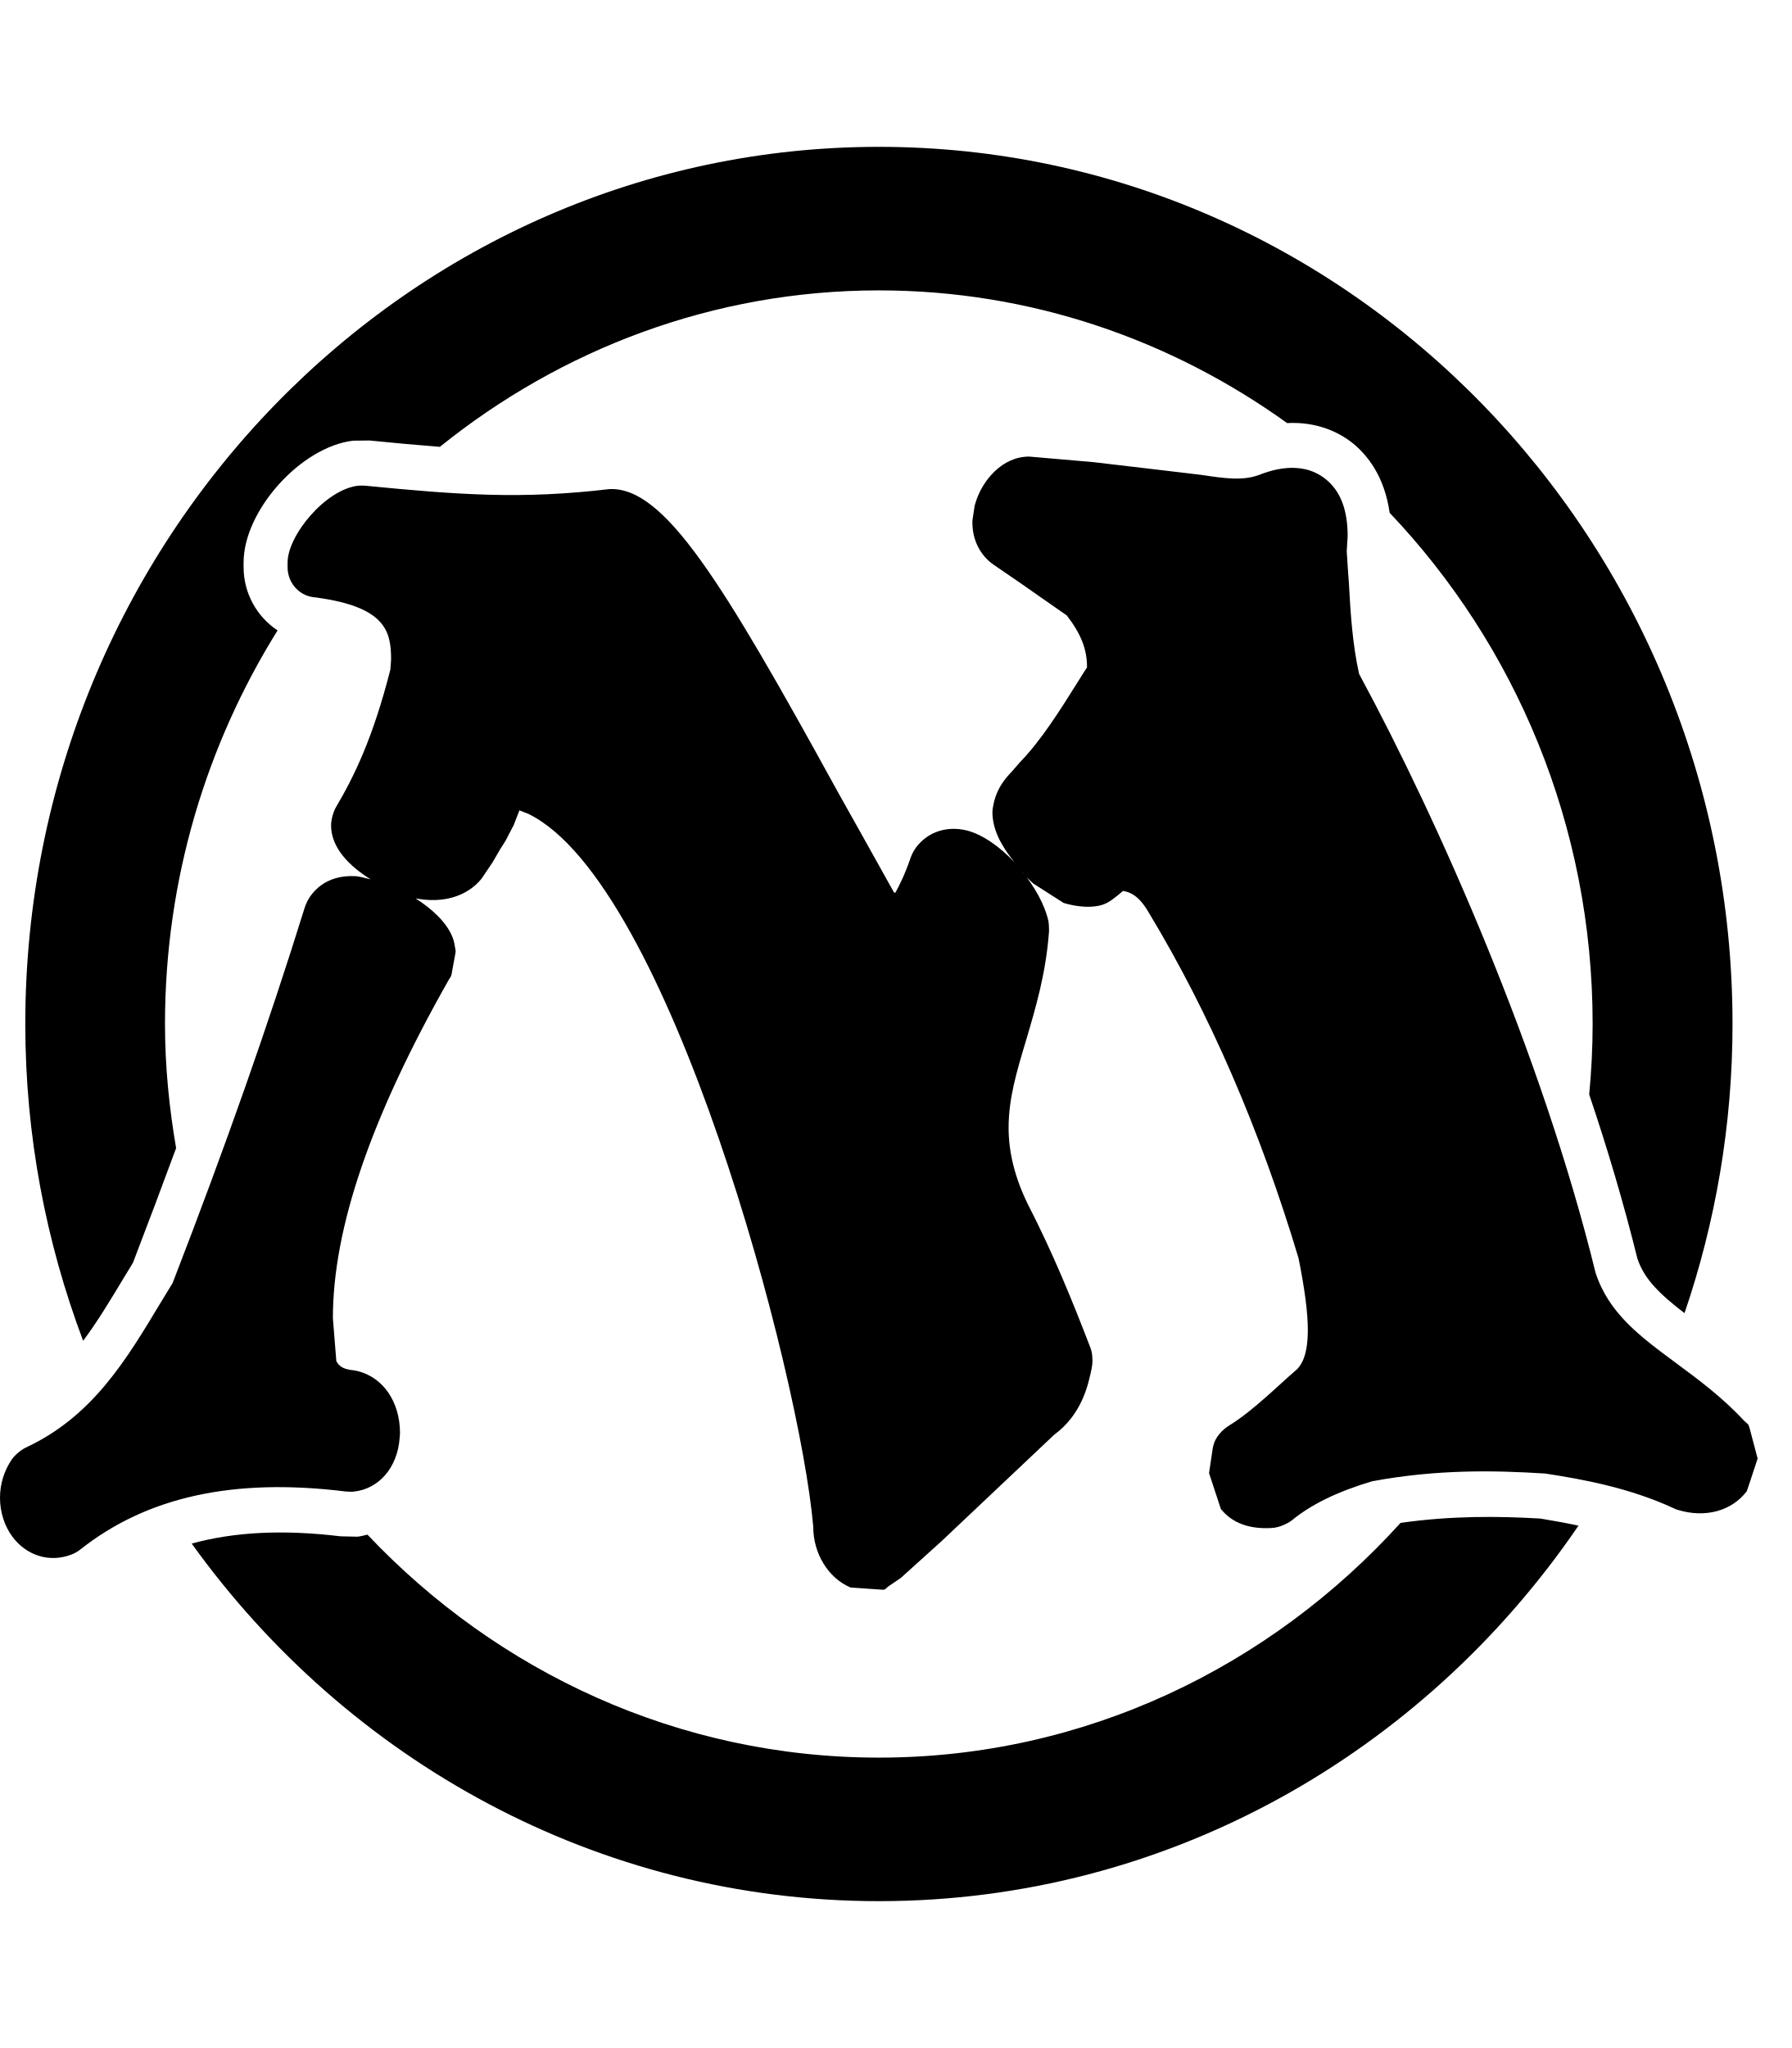
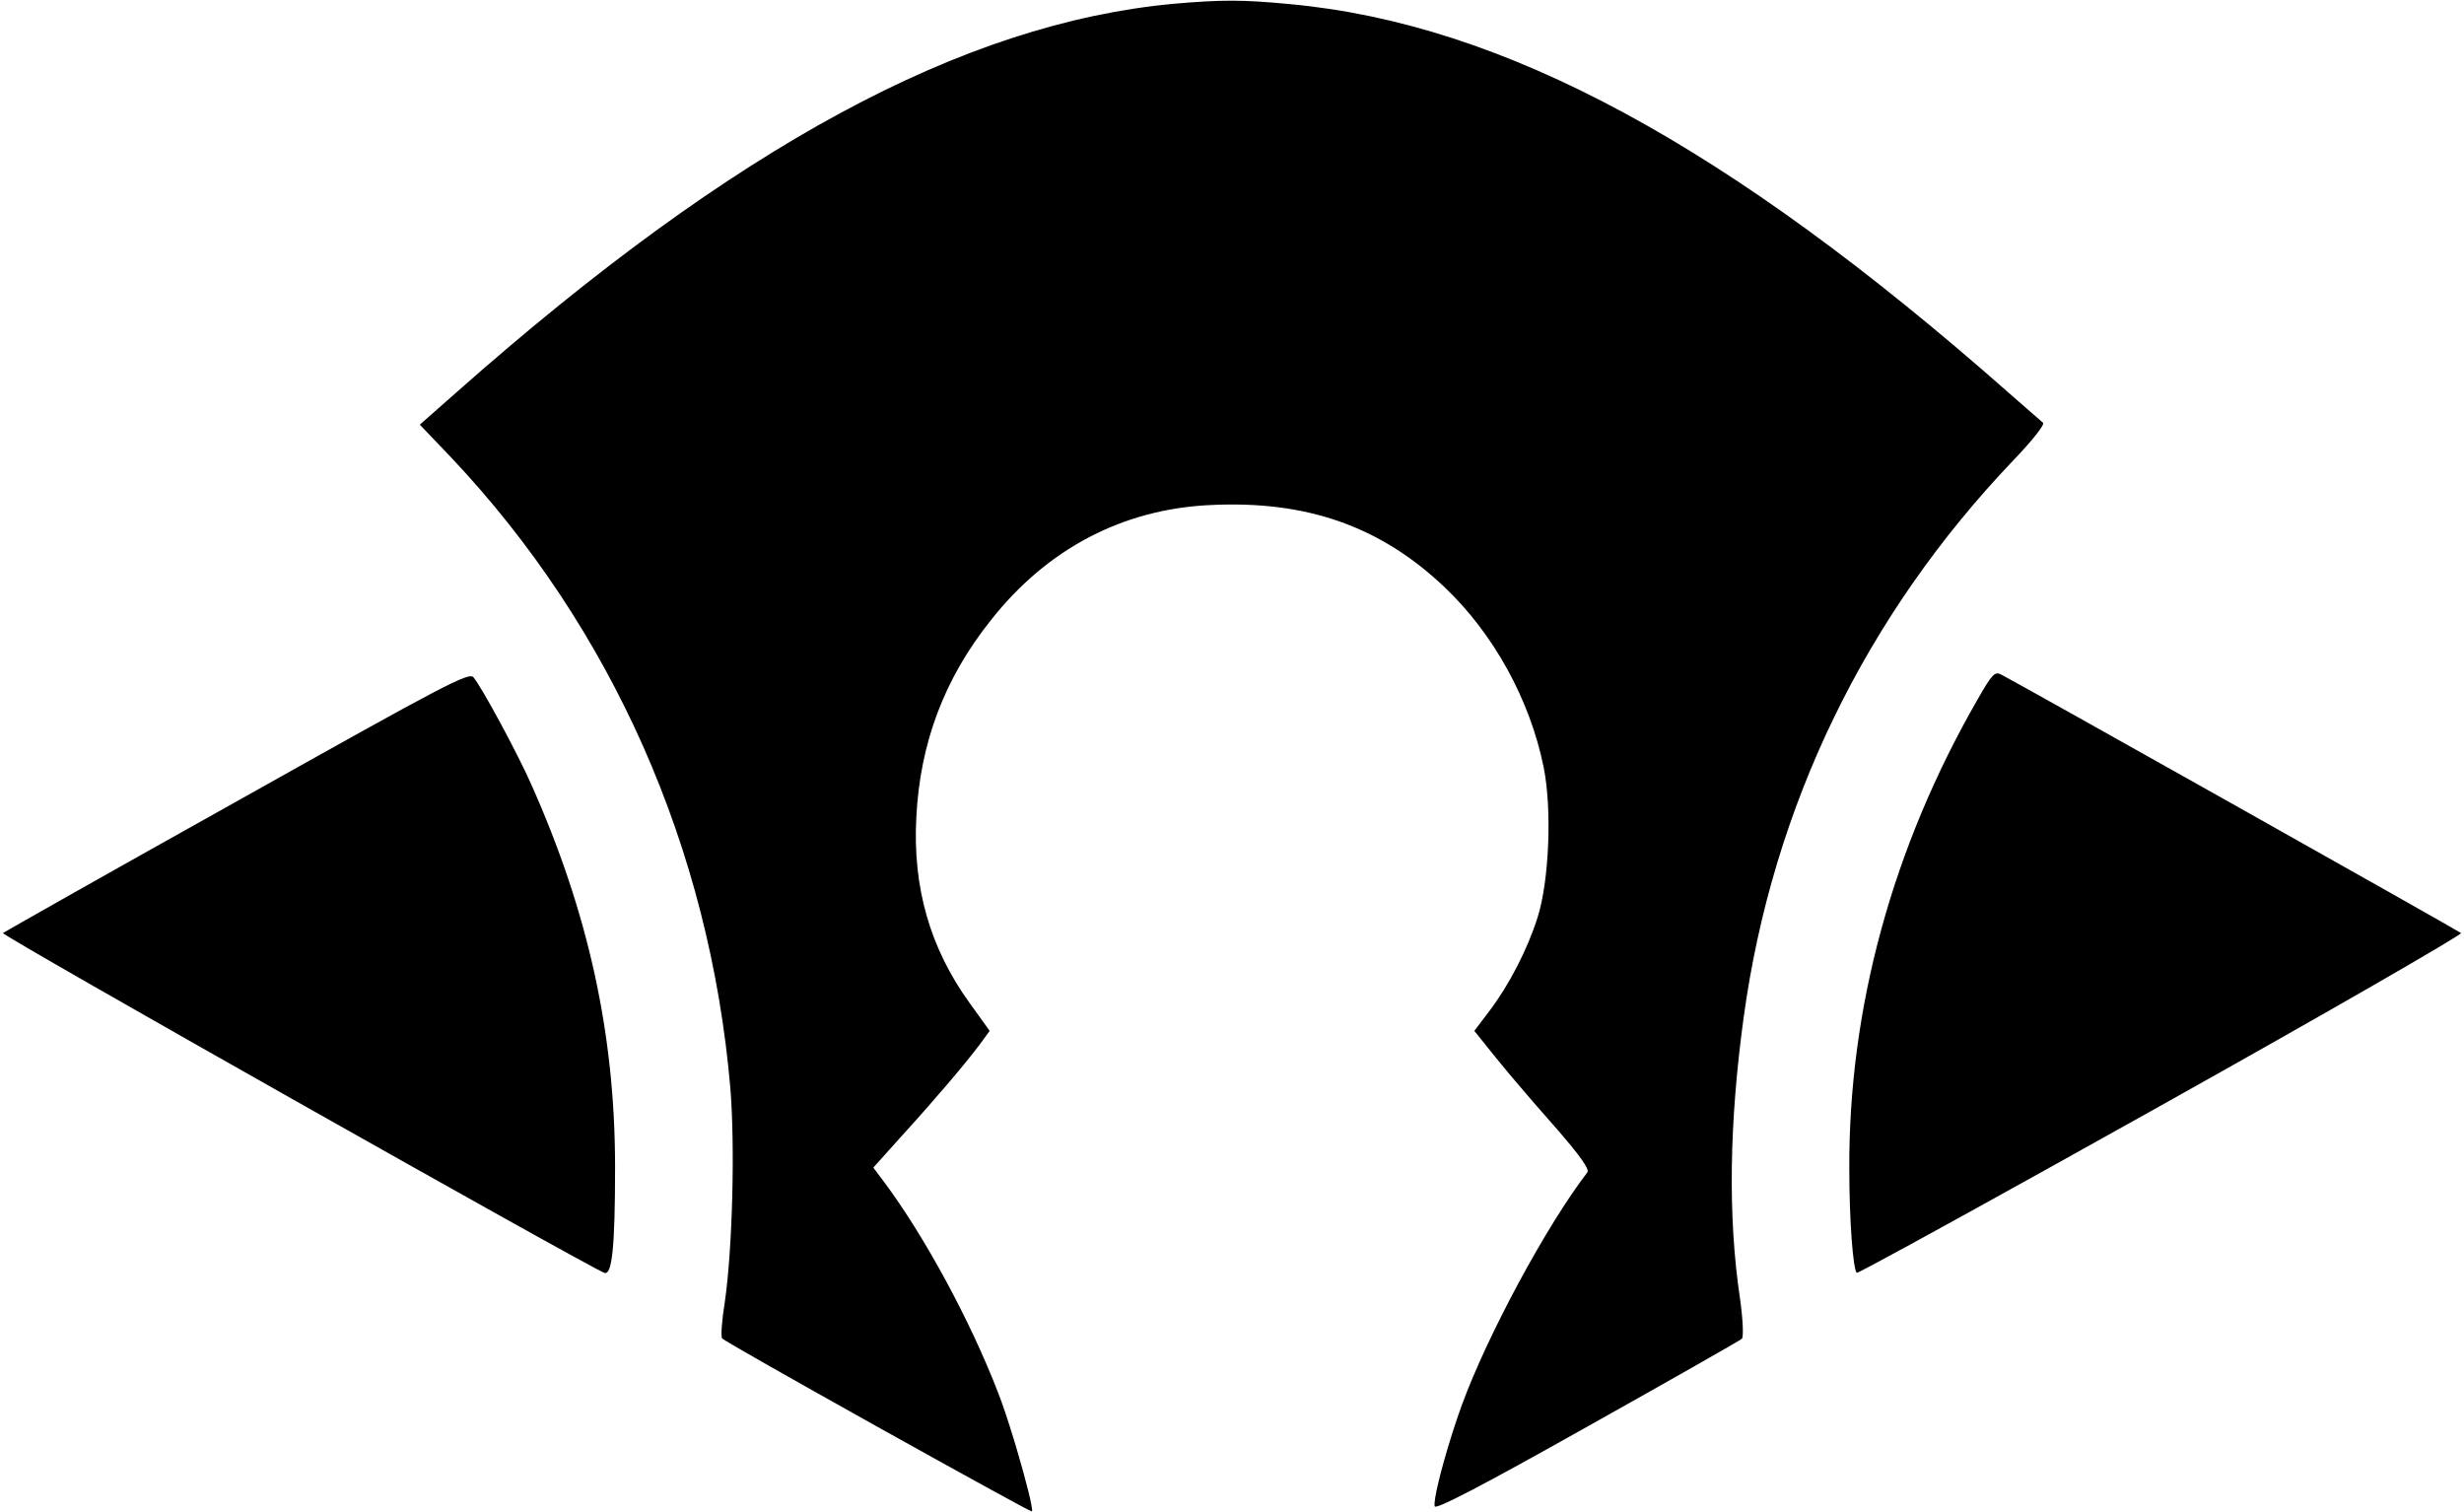
- <svg xmlns="http://www.w3.org/2000/svg" viewBox="0 0 896 1024">
-   <path d="M872.371 710.502c-11.085-11.962-22.915-20.646-34.278-29.068-18.026-13.35-33.488-24.76-40.125-45.049-26.827-109.237-78.594-226.06-118.253-299.411-3.284-14.594-4.284-30.097-5.1-45.145-.092-.382-1.002-14.761-1.096-16.268.094-1.388.466-7.369.466-7.465 0-13.565-3.82-22.895-11.201-28.686-12.459-9.832-28.201-3.852-33.278-1.888-8.103 2.99-17.394 1.603-28.201 0 .442 0-54.306-6.436-54.306-6.436.075 0-32.299-2.799-32.299-2.799-13.554 0-23.473 11.962-26.851 23.158a11.486 11.486 0 0 0-.536 2.249l-.814 5.335c-.186.836-.186 1.674-.186 2.512.092 8.612 3.912 16.172 10.641 20.837l13.367 9.163c-.092-.096 18.026 12.633 23.195 16.174 6.915 8.97 10.107 16.722 10.107 25.598v.382c-1.63 2.441-4.192 6.627-4.192 6.627-9.641 15.336-18.63 29.739-29.459 40.934-.466.575-3.913 4.497-3.913 4.497-3.004 3.183-8.009 8.494-9.477 17.944a10.983 10.983 0 0 0-.258 2.321c0 8.803 4.448 17.01 11.085 25.144-7.451-7.847-16.09-14.02-24.102-15.981-9.827-2.321-19.19.742-25.011 8.325-1 1.314-2.19 3.446-2.724 4.953-3.098 8.972-5.823 14.379-7.825 17.942l-.652-.191c-5.985-10.837-28.365-50.743-28.365-50.743-58.032-105.602-86.419-151.871-113.806-150.938-44.129 5.239-75.59 2.895-122.257-1.674a21.58 21.58 0 0 0-3.541 0c-16.37 1.865-35.302 24.856-35.302 38.422v2.319c0 7.489 5.356 13.925 12.645 14.954l2.282.287c34.022 4.76 36.84 16.819 36.84 30.838 0 0-.186 3.183-.372 5.144-8.825 34.666-18.28 53.639-27.199 68.782-1.374 2.345-2.446 6.34-2.446 9.068 0 11.387 9.361 20.55 19.818 27.01-2.632-.573-5.449-1.505-7.825-1.604-15.276-.741-21.726 8.518-23.823 12.442-.464.836-1.094 2.512-1.374 3.348-18.28 58.783-39.286 118.521-66.043 187.662-1.094 1.865-5.543 9.068-5.543 9.068-17.838 29.713-34.558 57.656-67.859 73.184-2.376 1.126-5.379 3.637-6.917 5.791C2.096 735.263.001 741.89.001 748.9c0 7.107 2.19 14.02 6.195 19.451 7.101 9.521 18.652 13.087 29.387 8.972 1.444-.48 3.354-1.58 4.541-2.536 33.37-26.436 76.78-35.958 132.716-29.044 1.096.096 2.818.172 3.82.096 12.737-1.222 22.1-11.962 23.194-26.747.094-.172.186-2.608.186-2.608 0-15.432-8.359-27.657-20.818-30.839-.746-.191-1.469-.382-2.284-.478-5.728-.551-7.357-2.225-8.733-4.569-.278-3.183-1.722-21.485-1.722-21.485 0-45.049 19.002-100.577 58.126-169.527.906-1.411.906-1.029 1.256-2.632l1.934-10.551c.075-.573.075-.838.075-1.029 0-.287-.075-.287-.258-1.413l-.37-2.152c-.188-1.101-.538-2.321-1.004-3.35-2.91-7.296-10.083-13.923-18.372-19.258 13.645 2.608 25.661-.935 32.927-9.81l5.543-8.23 3.912-6.723 2.562-4.019 3.54-6.818c.374-.48.722-1.413.908-1.963 0 0 2.376-6.171 2.538-6.46 2.282.935 4.471 1.772 4.471 1.772C334.855 441.449 399.99 686.289 406.72 763.3v.191c0 13.087 7.383 25.503 18.654 30.264l14.904 1.029c3.096.287 1.932-.172 4.564-1.961l5.635-3.828 20.284-18.302 56.402-53.279c13.926-10.192 17.092-25.049 18.746-32.992.258-1.126.444-2.799.444-4.306 0-1.483-.186-2.992-.348-4.019l-.186-.551c-.094-.741-.374-1.222-.56-1.867-8.639-22.441-18.374-46.628-31.275-71.677-6.381-13.087-9.571-25.694-9.571-38.135 0-14.57 4.006-27.943 8.663-43.447 4.89-16.555 9.989-33.565 11.551-54.666v-1.125c0-1.318-.094-2.895-.28-4.019-1.91-8.518-7.009-17.393-13.46-25.24 1.352 1.41 1.91 2.895 3.54 4.21.186.191 2.282 2.152 2.282 2.152.186.097 15.184 9.714 15.184 9.714 2.282.742 11.457 3.277 19.188 1.029l.094-.096s0 .096-.094.096c1.91-.573 3.564-1.509 5.193-2.703 1.816-1.316 3.633-2.823 5.356-4.306 3.471.551 7.919 2.249 12.832 10.742 30.483 50.456 55.68 108.592 74.962 172.901 3.098 15.502 4.634 27.01 4.634 35.886 0 12.225-2.91 16.913-5.169 19.425l-5.1 4.499c-10.107 9.235-20.47 18.685-29.203 23.924-3.376 2.057-6.823 5.885-7.731 9.808l-.28 1.125c0-.193-1.91 12.798-1.91 12.798l5.915 17.944c5.729 7.105 14.554 10.286 26.105 9.426 2.912-.263 7.103-1.963 9.455-3.828 9.827-8.038 22.938-14.379 40.218-19.523 32.555-5.98 60.849-5.431 86.419-3.828 18.816 2.895 42.103 7.083 64.483 17.466.56.287 1.188.573 1.91.739 13.647 4.116 26.851.575 34.396-9.33.092 0 5.448-16.364 5.448-16.364l-4.074-15.408c-.746-2.439-.84-1.603-2.562-3.372zM62.136 638.536s3.004-4.857 4.378-7.202a4705.767 4705.767 0 0 0 21.564-57.274c-3.47-20.192-5.565-40.839-5.565-62.06 0-72.419 20.844-139.909 56.31-196.801-10.271-6.746-17-18.517-17-31.602v-2.321c0-25.982 28.643-57.849 54.748-60.935 0 0 8.105-.096 8.197-.096a1622.75 1622.75 0 0 0 35.21 3.181c60.571-48.782 136.721-78.232 219.578-78.232 75.87 0 146.198 24.666 204.136 66.342 14.834-.742 25.569 4.401 32.556 9.834 7.475 5.98 16.114 16.626 18.746 35.048C757.753 322.473 796.503 412.571 796.503 512c0 11.866-.626 23.637-1.722 35.241 9.197 27.177 17.372 54.857 24.102 82.036 3.47 10.382 11.201 17.775 23.567 27.296 15.462-45.312 24.009-93.926 24.009-144.573 0-241.85-191.563-438.577-426.904-438.577C204.235 73.423 12.649 270.15 12.649 512c0 55.887 10.387 109.165 28.925 158.403 7.195-9.619 13.645-20.361 20.562-31.867zm708.262 120.745c6.101 1.029 12.553 2.152 19.026 3.54-77.244 113.377-205.232 187.757-349.868 187.757-140.819 0-265.895-70.456-343.675-178.785 21.308-5.885 45.851-7.081 74.426-3.637-.186 0 8.453.193 8.453.193 1.724-.193 3.376-.645 5.007-1.029 64.947 68.687 155.559 111.488 255.788 111.488 102.977 0 195.683-45.409 260.888-117.373 25.755-3.637 48.857-3.374 69.955-2.154z" />
+ <svg xmlns="http://www.w3.org/2000/svg" viewBox="0 0 665 408">
+   <path d="M317 1c12.8-1.1 18.4-1.1 31 .1 57.8 5.3 118.3 38 194 104.8 4.7 4.1 8.9 7.8 9.4 8.2.5.5-3.1 5-8 10.1-40 41.9-65 93.4-72.8 150.3-3.9 28.5-4.3 53.9-1 75.9.8 5.7 1 10.4.5 10.9-.4.4-19.2 11.1-41.7 23.7-29 16.3-41 22.5-41.2 21.5-.37-1.556 1.676-9.87 4.389-18.548l.26-.827.264-.828.267-.829c.18-.551.361-1.102.544-1.65l.275-.82.139-.408.278-.812c.326-.943.655-1.872.984-2.778 6.9-18.8 22.8-48.3 33.8-62.6.7-.8-2-4.6-9-12.6a686.507 686.507 0 0 1-4.922-5.615l-.778-.898-.776-.898c-3.74-4.336-7.307-8.567-9.324-11.089l-5.7-7.1 4.1-5.4c5.3-7 10.3-16.7 13-25.3 3.1-9.9 3.9-29.1 1.6-40.5-3.7-18.2-13.5-36-26.8-48.6-17.3-16.4-37.2-23.4-63.2-22.1-23.6 1.1-44 11.8-59.2 31.1-12.6 15.8-19.1 33.2-20.1 53.2-1 18.9 3.7 35.3 14.4 50.1l5.4 7.5-2.7 3.7c-4 5.3-11.7 14.4-20.8 24.4l-7.9 8.8 2.921 3.895c10.972 14.73 23.298 37.513 30.779 56.905 1.19 3.026 2.704 7.601 4.156 12.353l.255.84c.128.421.255.843.38 1.264l.25.842c2.448 8.273 4.472 16.23 4.059 16.702-.196.147-20.032-10.775-40.332-22.095l-3.73-2.081c-19.87-11.097-39.058-21.949-39.538-22.525-.4-.4-.1-4.8.7-9.7 2.1-14.5 2.8-42.2 1.5-58-5.6-64.6-31.9-124-75.3-170l-8.5-8.9 10.1-8.9C198.1 39.6 259.9 6.2 317 1ZM64 216.2c56.5-31.7 62.6-34.9 63.8-33.4 2.5 3.1 11.9 20.6 15.5 28.7C158.8 246.2 166 279.1 166 315c0 21.4-.8 29.3-2.9 28.5C158.2 341.6.2 252.4.8 251.8c.4-.3 28.8-16.4 63.2-35.6Zm469.7-27.4c4-7 4.7-7.7 6.5-6.7 4.23 2.256 31.765 17.678 59.816 33.443l3.582 2.013c30.44 17.114 60.347 33.989 60.602 34.244.4.4-36 21.4-80.9 46.5a14213.41 14213.41 0 0 1-28.18 15.713l-3.564 1.98c-29.362 16.313-50.231 27.732-50.456 27.507-1-1.1-2-14.2-2-28-.2-43.4 11.7-86.9 34.6-126.7Z" fill="#000" fill-rule="nonzero" />
</svg>
